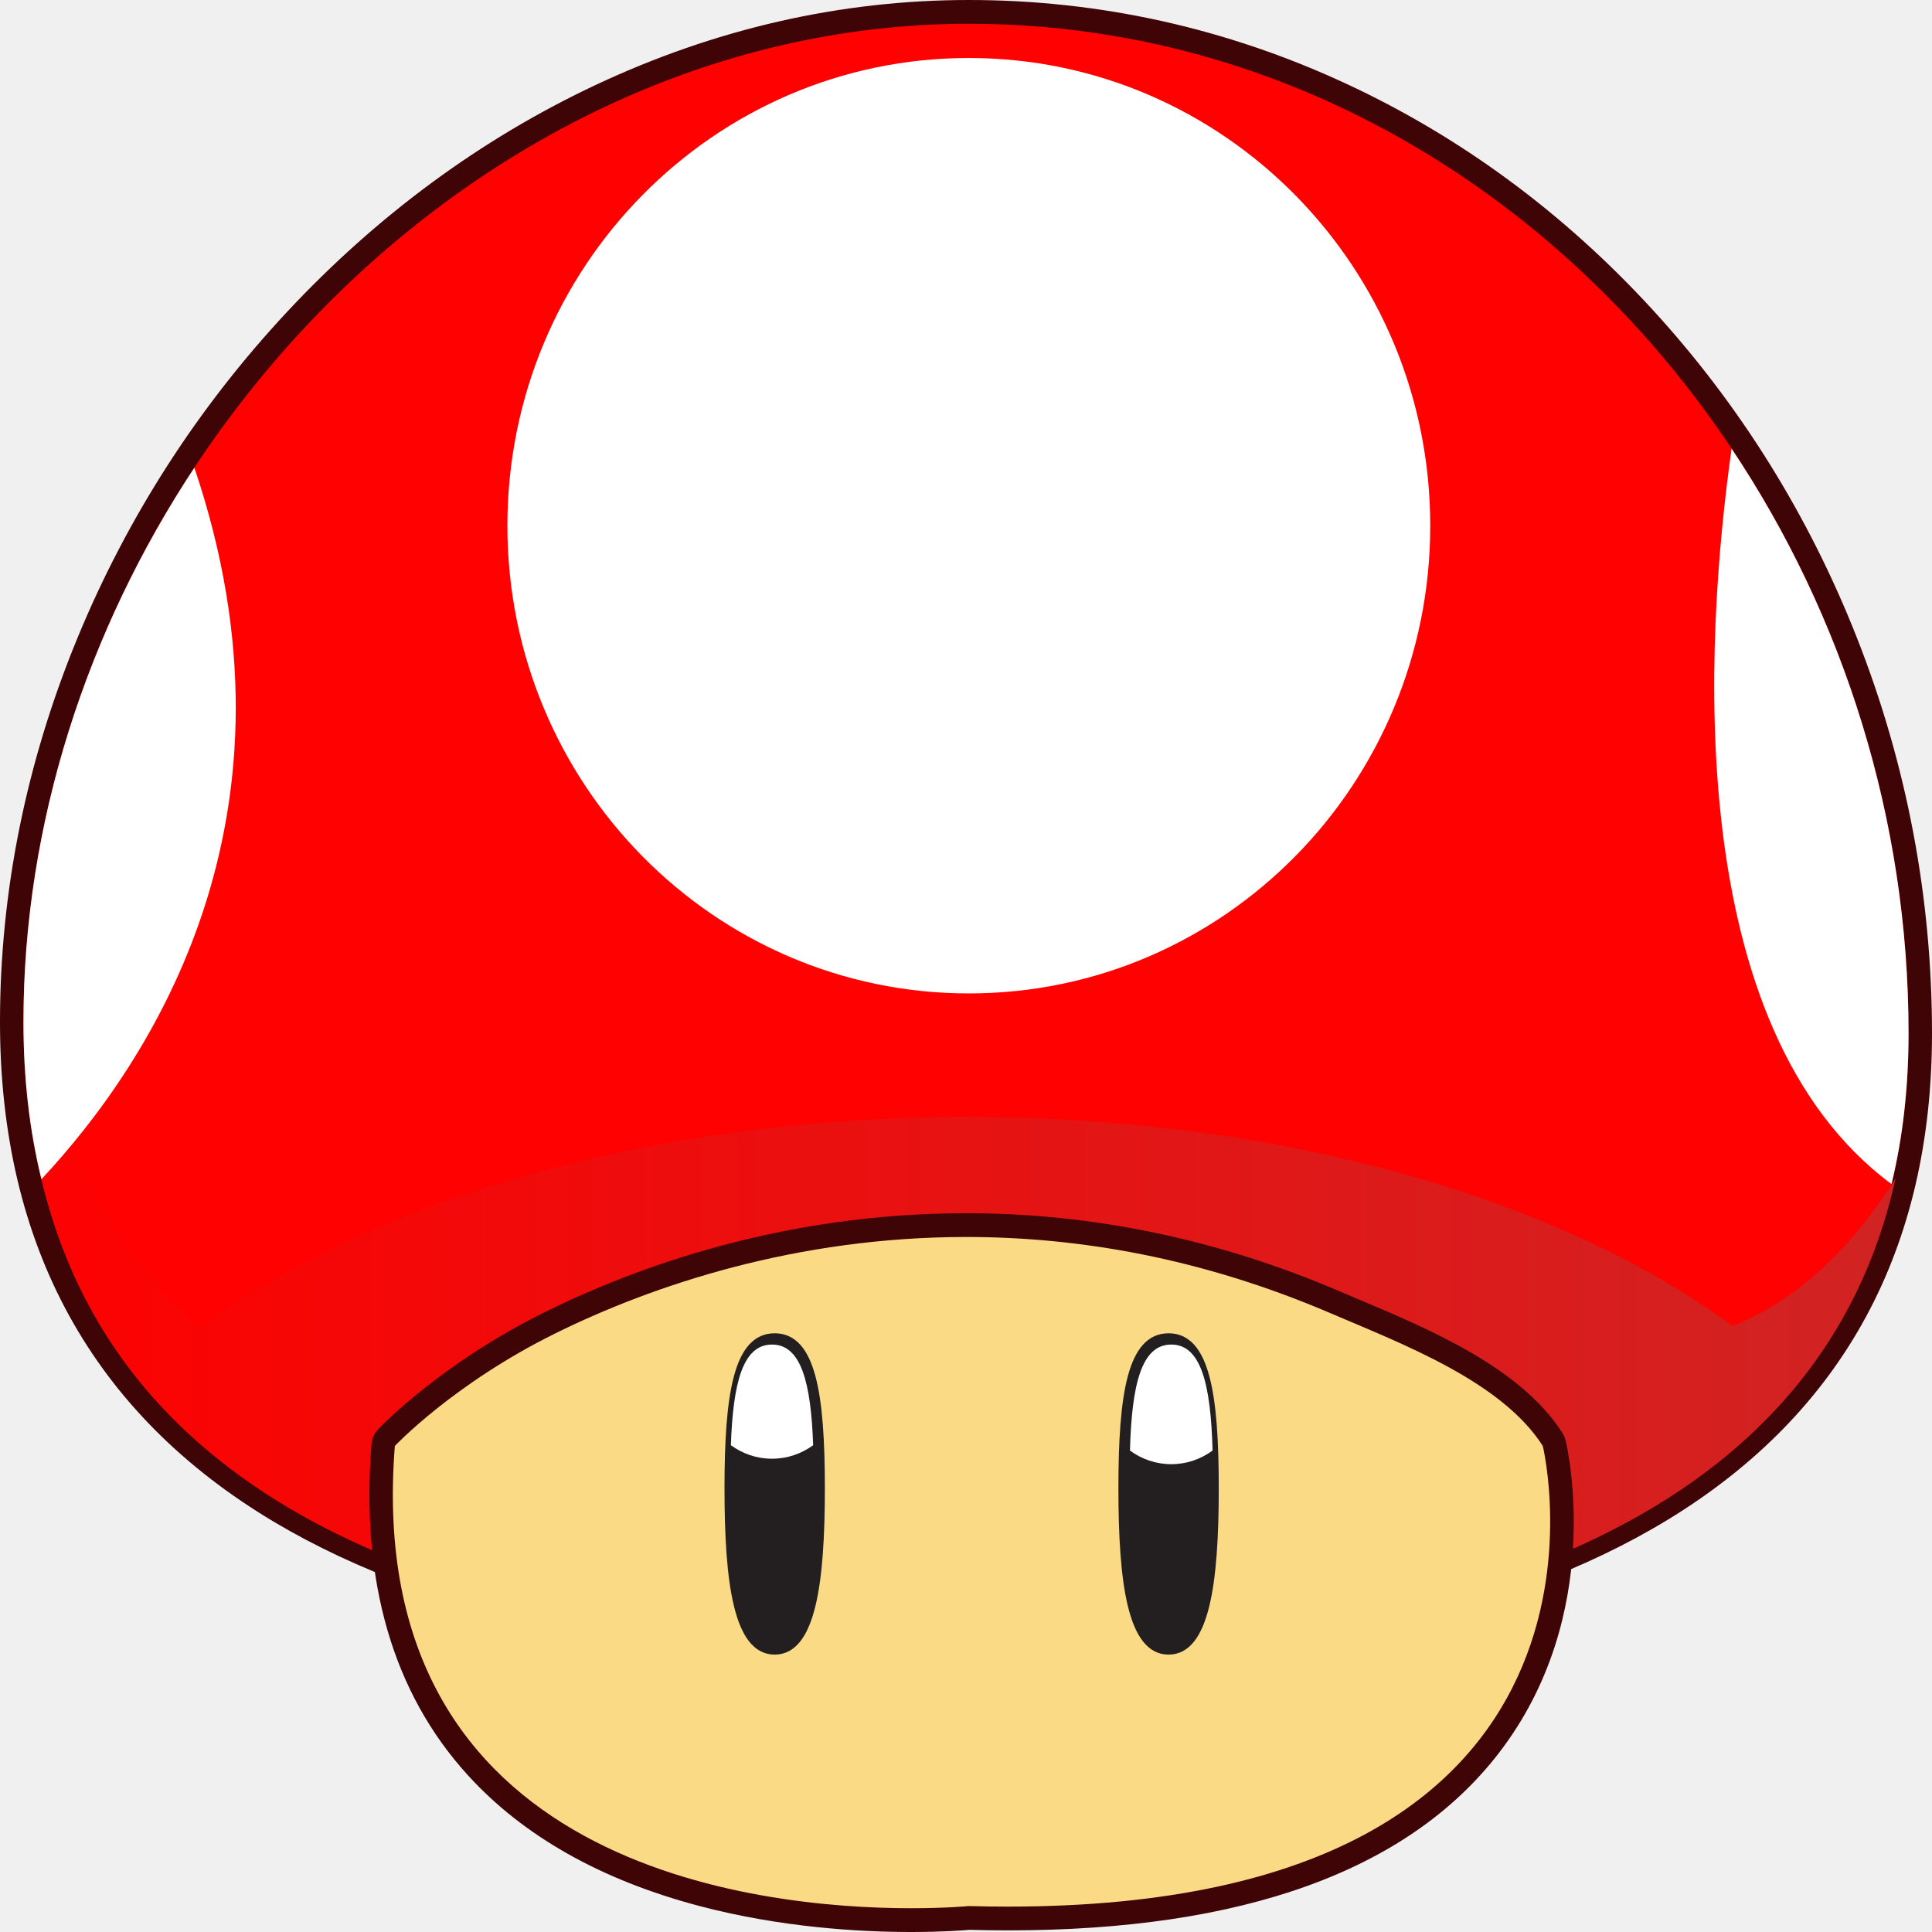
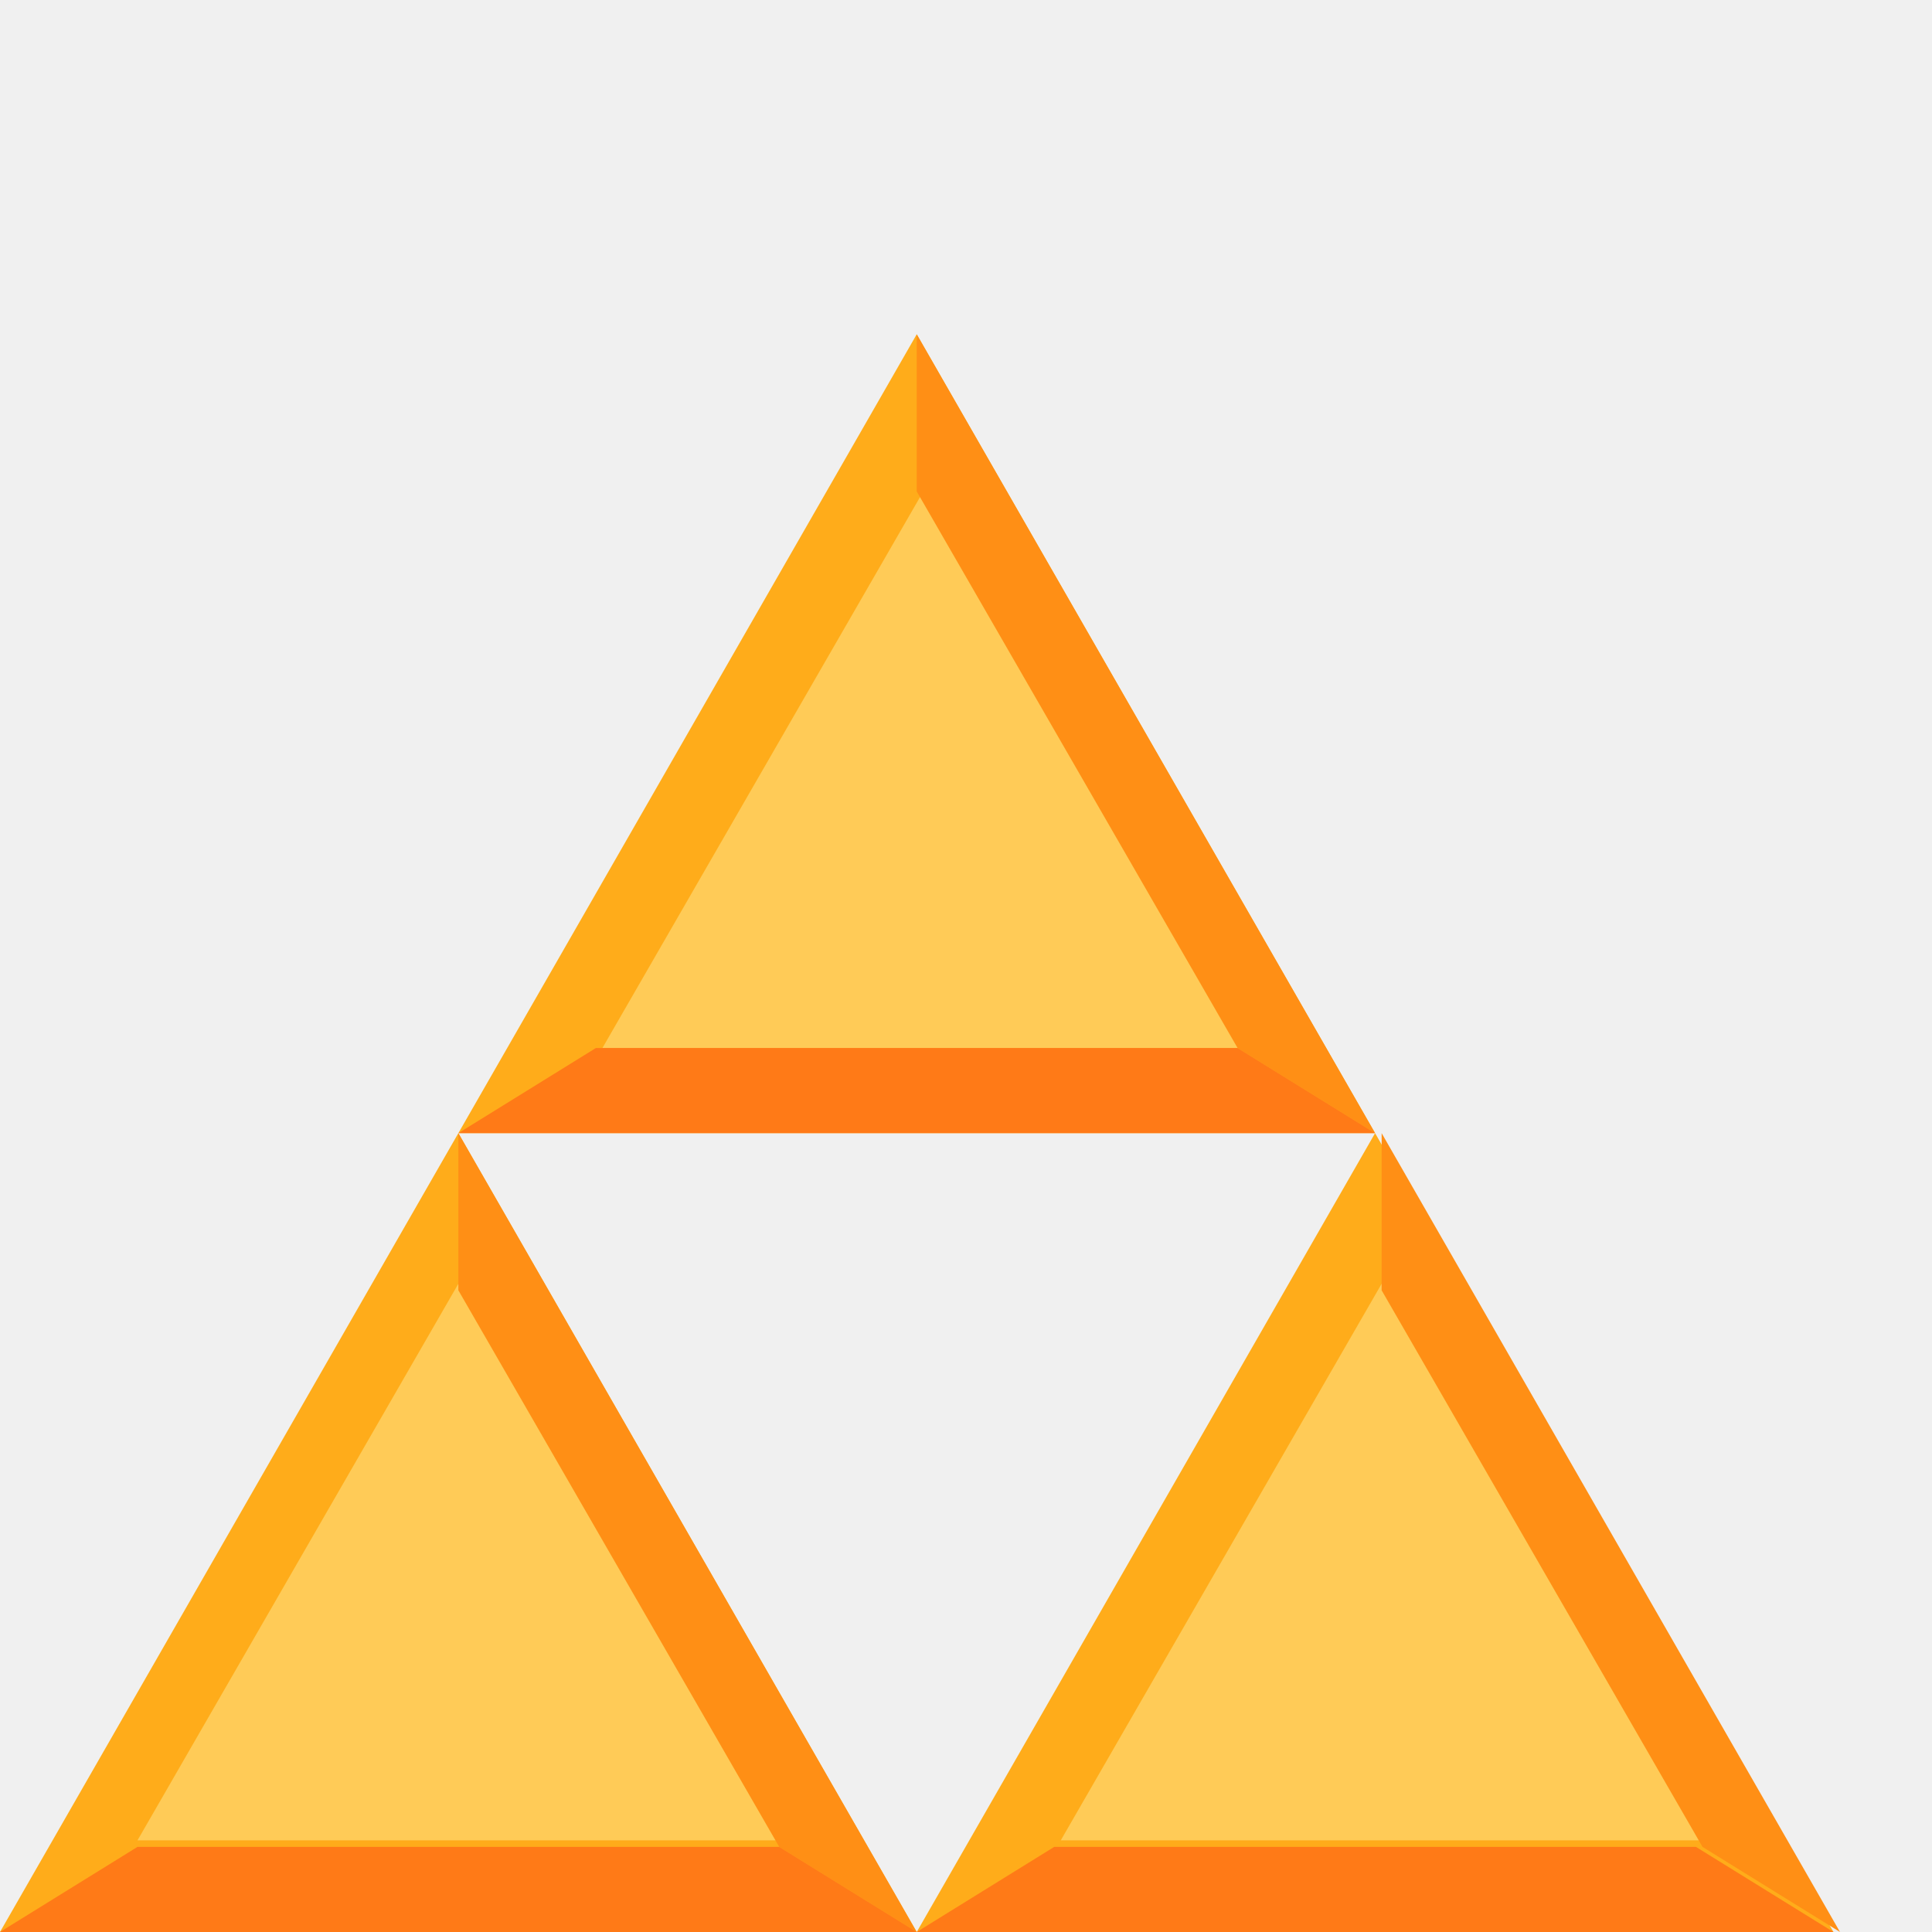
- <svg xmlns="http://www.w3.org/2000/svg" id="svg3388" version="1.1" xml:space="preserve" width="30" height="30" viewBox="0 0 30 30">
-   <defs id="defs3392">
-     <linearGradient x1="0" y1="0" x2="1" y2="0" gradientUnits="userSpaceOnUse" gradientTransform="matrix(-2.35e-5,538.0047,538.0047,2.35e-5,329.2339,-22.49023)" spreadMethod="pad" id="linearGradient3410">
-       <stop style="stop-opacity:1;stop-color:#e6ffff" offset="0" id="stop3412" />
-       <stop style="stop-opacity:1;stop-color:#7dccff" offset="1" id="stop3414" />
-     </linearGradient>
-     <clipPath clipPathUnits="userSpaceOnUse" id="clipPath3422">
-       <path d="m 0,493.475 658.467,0 L 658.467,0 0,0 0,493.475 Z" id="path3424" />
-     </clipPath>
-     <linearGradient x1="0" y1="0" x2="1" y2="0" gradientUnits="userSpaceOnUse" gradientTransform="matrix(476.9613,0,0,-476.9613,98.78516,169.1572)" spreadMethod="pad" id="linearGradient3446">
-       <stop style="stop-opacity:1;stop-color:#ff0000" offset="0" id="stop3448" />
-       <stop style="stop-opacity:1;stop-color:#ff0000" offset="0.026" id="stop3450" />
-       <stop style="stop-opacity:1;stop-color:#cc2727" offset="1" id="stop3452" />
-     </linearGradient>
-     <clipPath clipPathUnits="userSpaceOnUse" id="clipPath3460">
-       <path d="m 0,493.475 658.467,0 L 658.467,0 0,0 0,493.475 Z" id="path3462" />
-     </clipPath>
-   </defs>
-   <g id="g3396" transform="matrix(1.25,0,0,-1.25,0,30)">
-     <g id="g3418" transform="matrix(0.05825243,0,0,0.0590465,-7.178622,-2.568966)">
-       <g id="g3420" clip-path="url(#clipPath3422)">
-         <g id="g3426" transform="translate(330.4336,101.667)">
-           <path d="M 0,0 C -63.607,0 -113.183,10.158 -147.348,30.193 -185.404,52.51 -204.7,87.199 -204.7,133.3 c 0,53.177 22.064,106.999 60.534,147.668 19.008,20.094 40.858,35.956 64.944,47.143 25.27,11.738 51.722,17.689 78.621,17.689 54.232,0 105.33,-22.817 143.881,-64.247 18.501,-19.884 33.044,-42.912 43.223,-68.447 10.482,-26.292 15.797,-53.95 15.797,-82.207 0,-44.414 -18.499,-78.088 -54.985,-100.09 C 113.415,10.365 63.851,0 0,0" style="fill:#fe0100;fill-opacity:1;fill-rule:nonzero;stroke:none" id="path3428" />
-         </g>
-         <g id="g3430" transform="translate(329.833,449.9668)">
-           <path d="m 0,0 c -27.266,0 -54.072,-6.03 -79.675,-17.921 -24.373,-11.322 -46.48,-27.368 -65.707,-47.693 -19.049,-20.138 -34.084,-43.21 -44.687,-68.576 -10.969,-26.243 -16.531,-53.431 -16.531,-80.81 0,-47.051 19.712,-82.466 58.588,-105.263 34.554,-20.262 84.554,-30.537 148.613,-30.537 64.312,0 114.311,10.487 148.607,31.168 37.286,22.486 56.192,56.881 56.192,102.232 0,28.574 -5.374,56.545 -15.974,83.132 -10.294,25.823 -25.002,49.113 -43.715,69.224 -18.881,20.291 -40.829,36.25 -65.234,47.433 C 54.976,-5.925 27.899,0 0,0 m 0,-5 c 111.601,0 200.4,-98.4 200.4,-212.4 0,-90 -76.799,-128.4 -199.799,-128.4 -119.956,0 -202.201,36 -202.201,130.8 0,109.2 92.401,210 201.6,210" style="fill:#3f0406;fill-opacity:1;fill-rule:nonzero;stroke:none" id="path3432" />
-         </g>
-       </g>
-     </g>
-     <g id="g3434" transform="matrix(0.05825243,0,0,0.0590465,-7.178622,-2.568966)">
-       <g id="g3436">
-         <g id="g3442">
-           <g id="g3444">
-             <path d="m 128.548,233.767 c 0,-94.8 82.243,-130.8 202.199,-130.8 l 0,0 c 108.709,0 181.316,30.003 196.725,99.106 l 0,0 c -11.583,-18.238 -24.333,-26.993 -34.79,-31.101 l 0,0 c -36.498,26.646 -95.964,43.994 -163.134,43.994 l 0,0 c -67.428,0 -127.096,-17.48 -163.557,-44.299 l 0,0 c -13.25,10.646 -27.338,29.938 -37.422,64.68 l 0,0 c -0.006,-0.527 -0.021,-1.053 -0.021,-1.58" style="fill:url(#linearGradient3446);stroke:none" id="path3454" />
-           </g>
-         </g>
-       </g>
-     </g>
-     <g id="g3456" transform="matrix(0.05825243,0,0,0.0590465,-7.178622,-2.568966)">
-       <g id="g3458" clip-path="url(#clipPath3460)">
-         <g id="g3464" transform="translate(317.5601,46.0078)">
-           <path d="m 0,0 c -10.852,0 -27.373,0.931 -44.455,5.365 -20.52,5.327 -36.758,14.349 -48.263,26.815 -15.47,16.762 -22.166,39.566 -19.901,67.778 0.047,0.572 0.288,1.111 0.684,1.526 0.523,0.547 13.049,13.525 34.89,24.181 19.219,9.377 50.223,20.555 88.785,20.555 26.665,0 53.07,-5.441 78.48,-16.169 1.345,-0.568 2.733,-1.145 4.151,-1.736 15.124,-6.295 33.946,-14.131 42.401,-27.199 0.151,-0.234 0.263,-0.491 0.329,-0.762 0.353,-1.432 8.375,-35.415 -13.834,-63.75 C 104.408,12.544 69.889,0.344 20.67,0.343 17.958,0.343 15.162,0.381 12.355,0.456 11.45,0.374 6.919,0 0,0" style="fill:#fada85;fill-opacity:1;fill-rule:nonzero;stroke:none" id="path3466" />
-         </g>
-         <g id="g3468" transform="translate(329.2998,194.7275)">
-           <path d="m 0,0 c -39.039,0 -70.426,-11.315 -89.881,-20.808 -22.239,-10.85 -35.066,-24.14 -35.601,-24.701 -0.793,-0.83 -1.276,-1.908 -1.368,-3.053 -2.324,-28.936 4.592,-52.377 20.555,-69.673 11.836,-12.825 28.481,-22.09 49.473,-27.539 17.336,-4.501 34.085,-5.446 45.082,-5.446 6.685,0 11.208,0.347 12.432,0.453 2.778,-0.073 5.548,-0.11 8.239,-0.11 50.025,0 85.206,12.522 104.563,37.217 22.952,29.282 14.659,64.411 14.295,65.892 -0.133,0.54 -0.355,1.055 -0.657,1.522 -8.877,13.72 -28.097,21.721 -43.54,28.149 -1.414,0.589 -2.798,1.165 -4.14,1.732 C 53.732,-5.507 27.001,0 0,0 m 0,-5.001 c 23.834,0 50.053,-4.379 77.508,-15.971 15.483,-6.536 36.626,-14.389 45.426,-27.99 0,0 23.836,-96.915 -114.003,-96.915 -2.738,0 -5.532,0.038 -8.398,0.116 0,0 -4.707,-0.459 -12.273,-0.459 -32.393,0 -117.261,8.408 -110.126,97.258 0,0 12.488,13.078 34.178,23.66 21.044,10.268 51.63,20.301 87.688,20.301" style="fill:#3f0406;fill-opacity:1;fill-rule:nonzero;stroke:none" id="path3470" />
-         </g>
-         <g id="g3472" transform="translate(298.6338,136.8662)">
-           <path d="m 0,0 c 0,-19.717 -1.916,-34.5 -10.2,-34.5 -8.284,0 -10.2,14.783 -10.2,34.5 0,19.717 1.916,32.101 10.2,32.101 C -1.916,32.101 0,19.717 0,0" style="fill:#231f20;fill-opacity:1;fill-rule:nonzero;stroke:none" id="path3474" />
-         </g>
-         <g id="g3476" transform="translate(298.6338,136.8662)">
-           <path d="m 0,0 c 0,-19.717 -1.916,-34.5 -10.2,-34.5 -8.284,0 -10.2,14.783 -10.2,34.5 0,19.717 1.916,32.101 10.2,32.101 C -1.916,32.101 0,19.717 0,0 Z" style="fill:none;stroke:#231f20;stroke-width:1;stroke-linecap:butt;stroke-linejoin:miter;stroke-miterlimit:4;stroke-dasharray:none;stroke-opacity:1" id="path3478" />
-         </g>
-         <g id="g3480" transform="translate(382.6338,136.8662)">
-           <path d="m 0,0 c 0,-19.717 -1.916,-34.5 -10.2,-34.5 -8.284,0 -10.2,14.783 -10.2,34.5 0,19.717 1.916,32.101 10.2,32.101 C -1.916,32.101 0,19.717 0,0" style="fill:#231f20;fill-opacity:1;fill-rule:nonzero;stroke:none" id="path3482" />
-         </g>
-         <g id="g3484" transform="translate(382.6338,136.8662)">
-           <path d="m 0,0 c 0,-19.717 -1.916,-34.5 -10.2,-34.5 -8.284,0 -10.2,14.783 -10.2,34.5 0,19.717 1.916,32.101 10.2,32.101 C -1.916,32.101 0,19.717 0,0 Z" style="fill:none;stroke:#231f20;stroke-width:1;stroke-linecap:butt;stroke-linejoin:miter;stroke-miterlimit:4;stroke-dasharray:none;stroke-opacity:1" id="path3486" />
-         </g>
-         <g id="g3488" transform="translate(287.8652,167.0986)">
-           <path d="m 0,0 c -6.211,0 -8.309,-7.999 -8.772,-21.182 2.47,-1.779 5.494,-2.839 8.772,-2.839 3.278,0 6.302,1.06 8.773,2.839 C 8.309,-7.999 6.211,0 0,0" style="fill:#ffffff;fill-opacity:1;fill-rule:nonzero;stroke:none" id="path3490" />
-         </g>
-         <g id="g3492" transform="translate(373.0068,167.0986)">
-           <path d="m 0,0 c -6.386,0 -8.425,-8.454 -8.809,-22.302 2.478,-1.796 5.514,-2.868 8.809,-2.868 3.294,0 6.33,1.072 8.808,2.867 C 8.424,-8.454 6.385,0 0,0" style="fill:#ffffff;fill-opacity:1;fill-rule:nonzero;stroke:none" id="path3494" />
-         </g>
-         <g id="g3496" transform="translate(164.6797,351.5713)">
-           <path d="m 0,0 c -22.873,-34.175 -36.446,-74.769 -36.446,-116.604 0,-11.951 1.31,-22.962 3.834,-33.089 C -8.9,-124.646 25.102,-73.146 0,0" style="fill:#ffffff;fill-opacity:1;fill-rule:nonzero;stroke:none" id="path3498" />
-         </g>
-         <g id="g3500" transform="translate(492.4941,355.584)">
-           <path d="m 0,0 c -5.744,-40.332 -10.852,-121.815 34.105,-154.735 2.399,9.765 3.634,20.326 3.634,31.717 C 37.739,-77.842 23.783,-35.123 0,0" style="fill:#ffffff;fill-opacity:1;fill-rule:nonzero;stroke:none" id="path3502" />
-         </g>
-         <g id="g3504" transform="translate(428.2334,339.3662)">
-           <path d="m 0,0 c 0,-54.344 -44.056,-98.399 -98.4,-98.399 -54.344,0 -98.4,44.055 -98.4,98.399 0,54.345 44.056,98.4 98.4,98.4 C -44.056,98.4 0,54.345 0,0" style="fill:#ffffff;fill-opacity:1;fill-rule:nonzero;stroke:none" id="path3506" />
-         </g>
-       </g>
-     </g>
-   </g>
+ <svg xmlns="http://www.w3.org/2000/svg" id="Layer_1" data-name="Layer 1" viewBox="0 0 105 105">
+   <path d="M24.911,61.584H74.733l-24.911-43.416Z" fill="#ffac1a" />
+   <path d="M32.74,56.957H67.616L50.178,26.708Z" fill="#ffcb57" />
+   <path d="M49.822,26.708V18.167l24.911,43.416-7.473-4.626-17.438-30.249Z" fill="#ff8f15" />
+   <path d="M24.911,61.584l7.473-4.626H67.26l7.473,4.626Z" fill="#ff7a17" />
+   <path d="M0,105H49.822L24.911,61.584Z" fill="#ffac1a" />
+   <path d="M7.473,100.018H42.349L24.911,69.769Z" fill="#ffcb57" />
+   <path d="M24.911,70.124V61.584L49.822,105l-7.473-4.626L24.911,70.125Z" fill="#ff8f15" />
+   <path d="M0,105l7.473-4.626H42.349L49.822,105Z" fill="#ff7a17" />
+   <path d="M49.822,105H99.644l-24.911-43.416Z" fill="#ffac1a" />
+   <path d="M57.651,100.018H92.527L75.089,69.769Z" fill="#ffcb57" />
+   <path d="M75.089,70.124V61.584L100,105l-7.473-4.626L75.089,70.125Z" fill="#ff8f15" />
+   <path d="M49.822,105l7.473-4.626h34.875L99.644,105Z" fill="#ff7a17" />
</svg>
